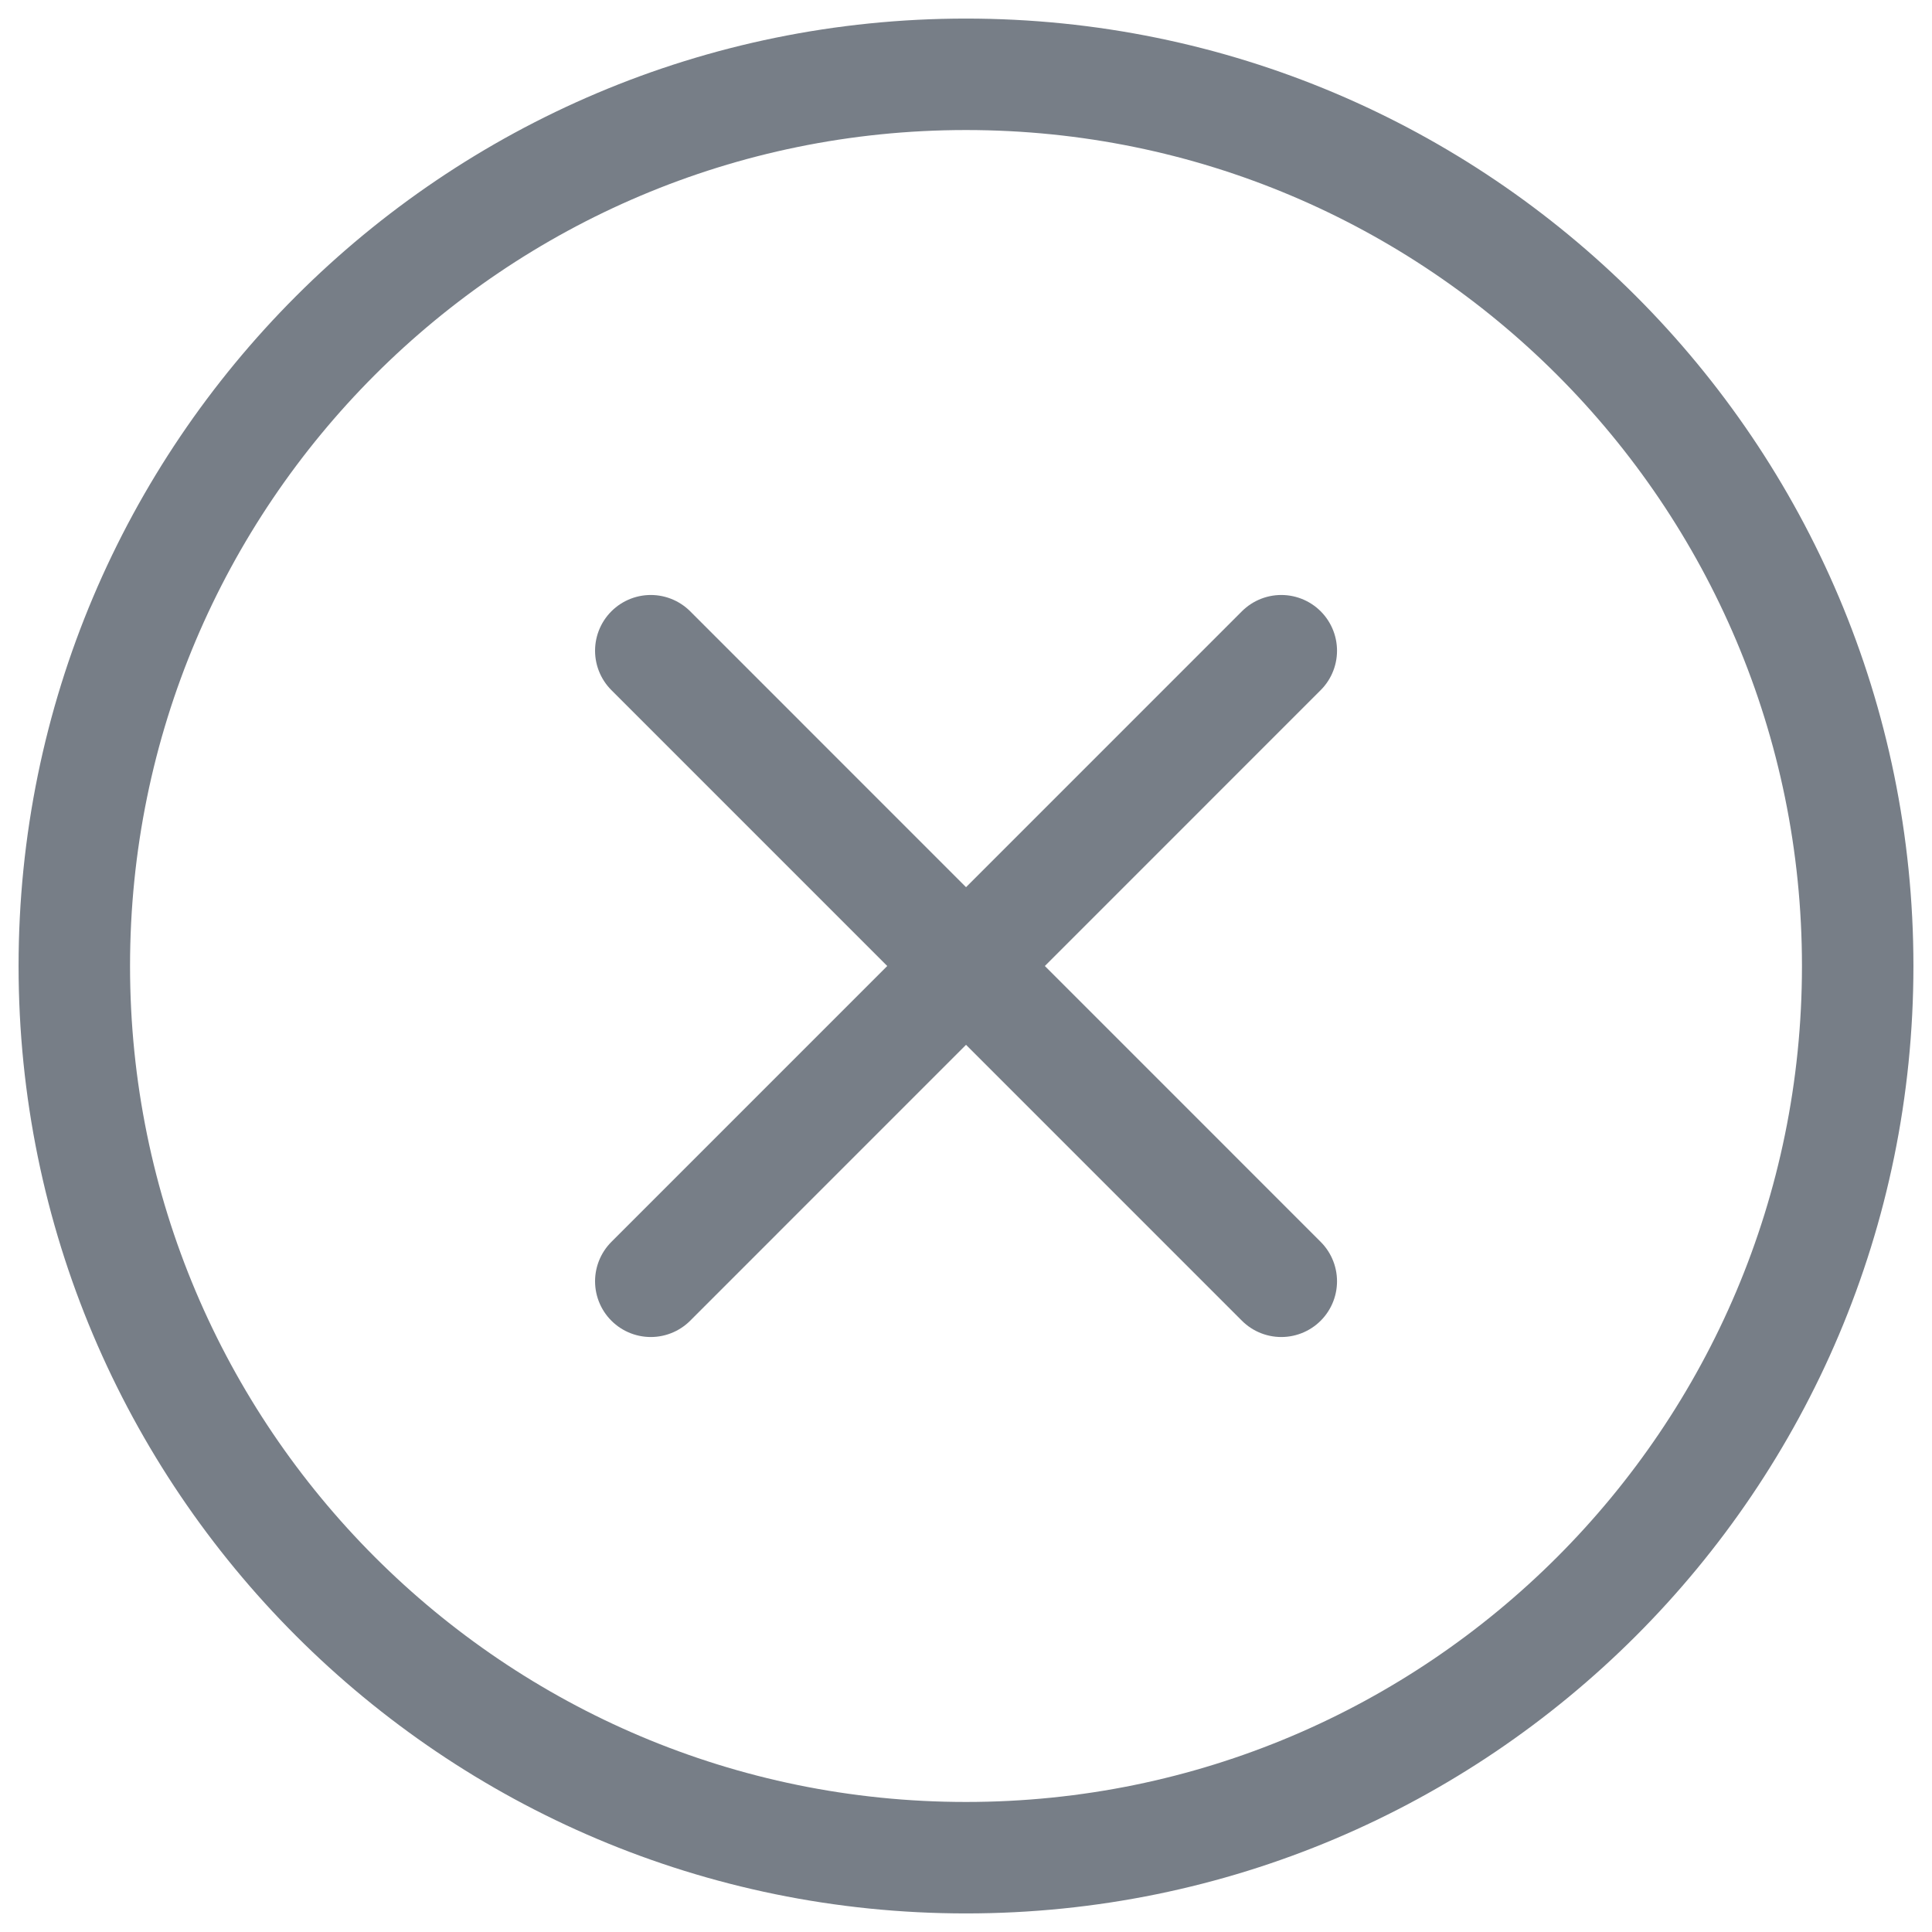
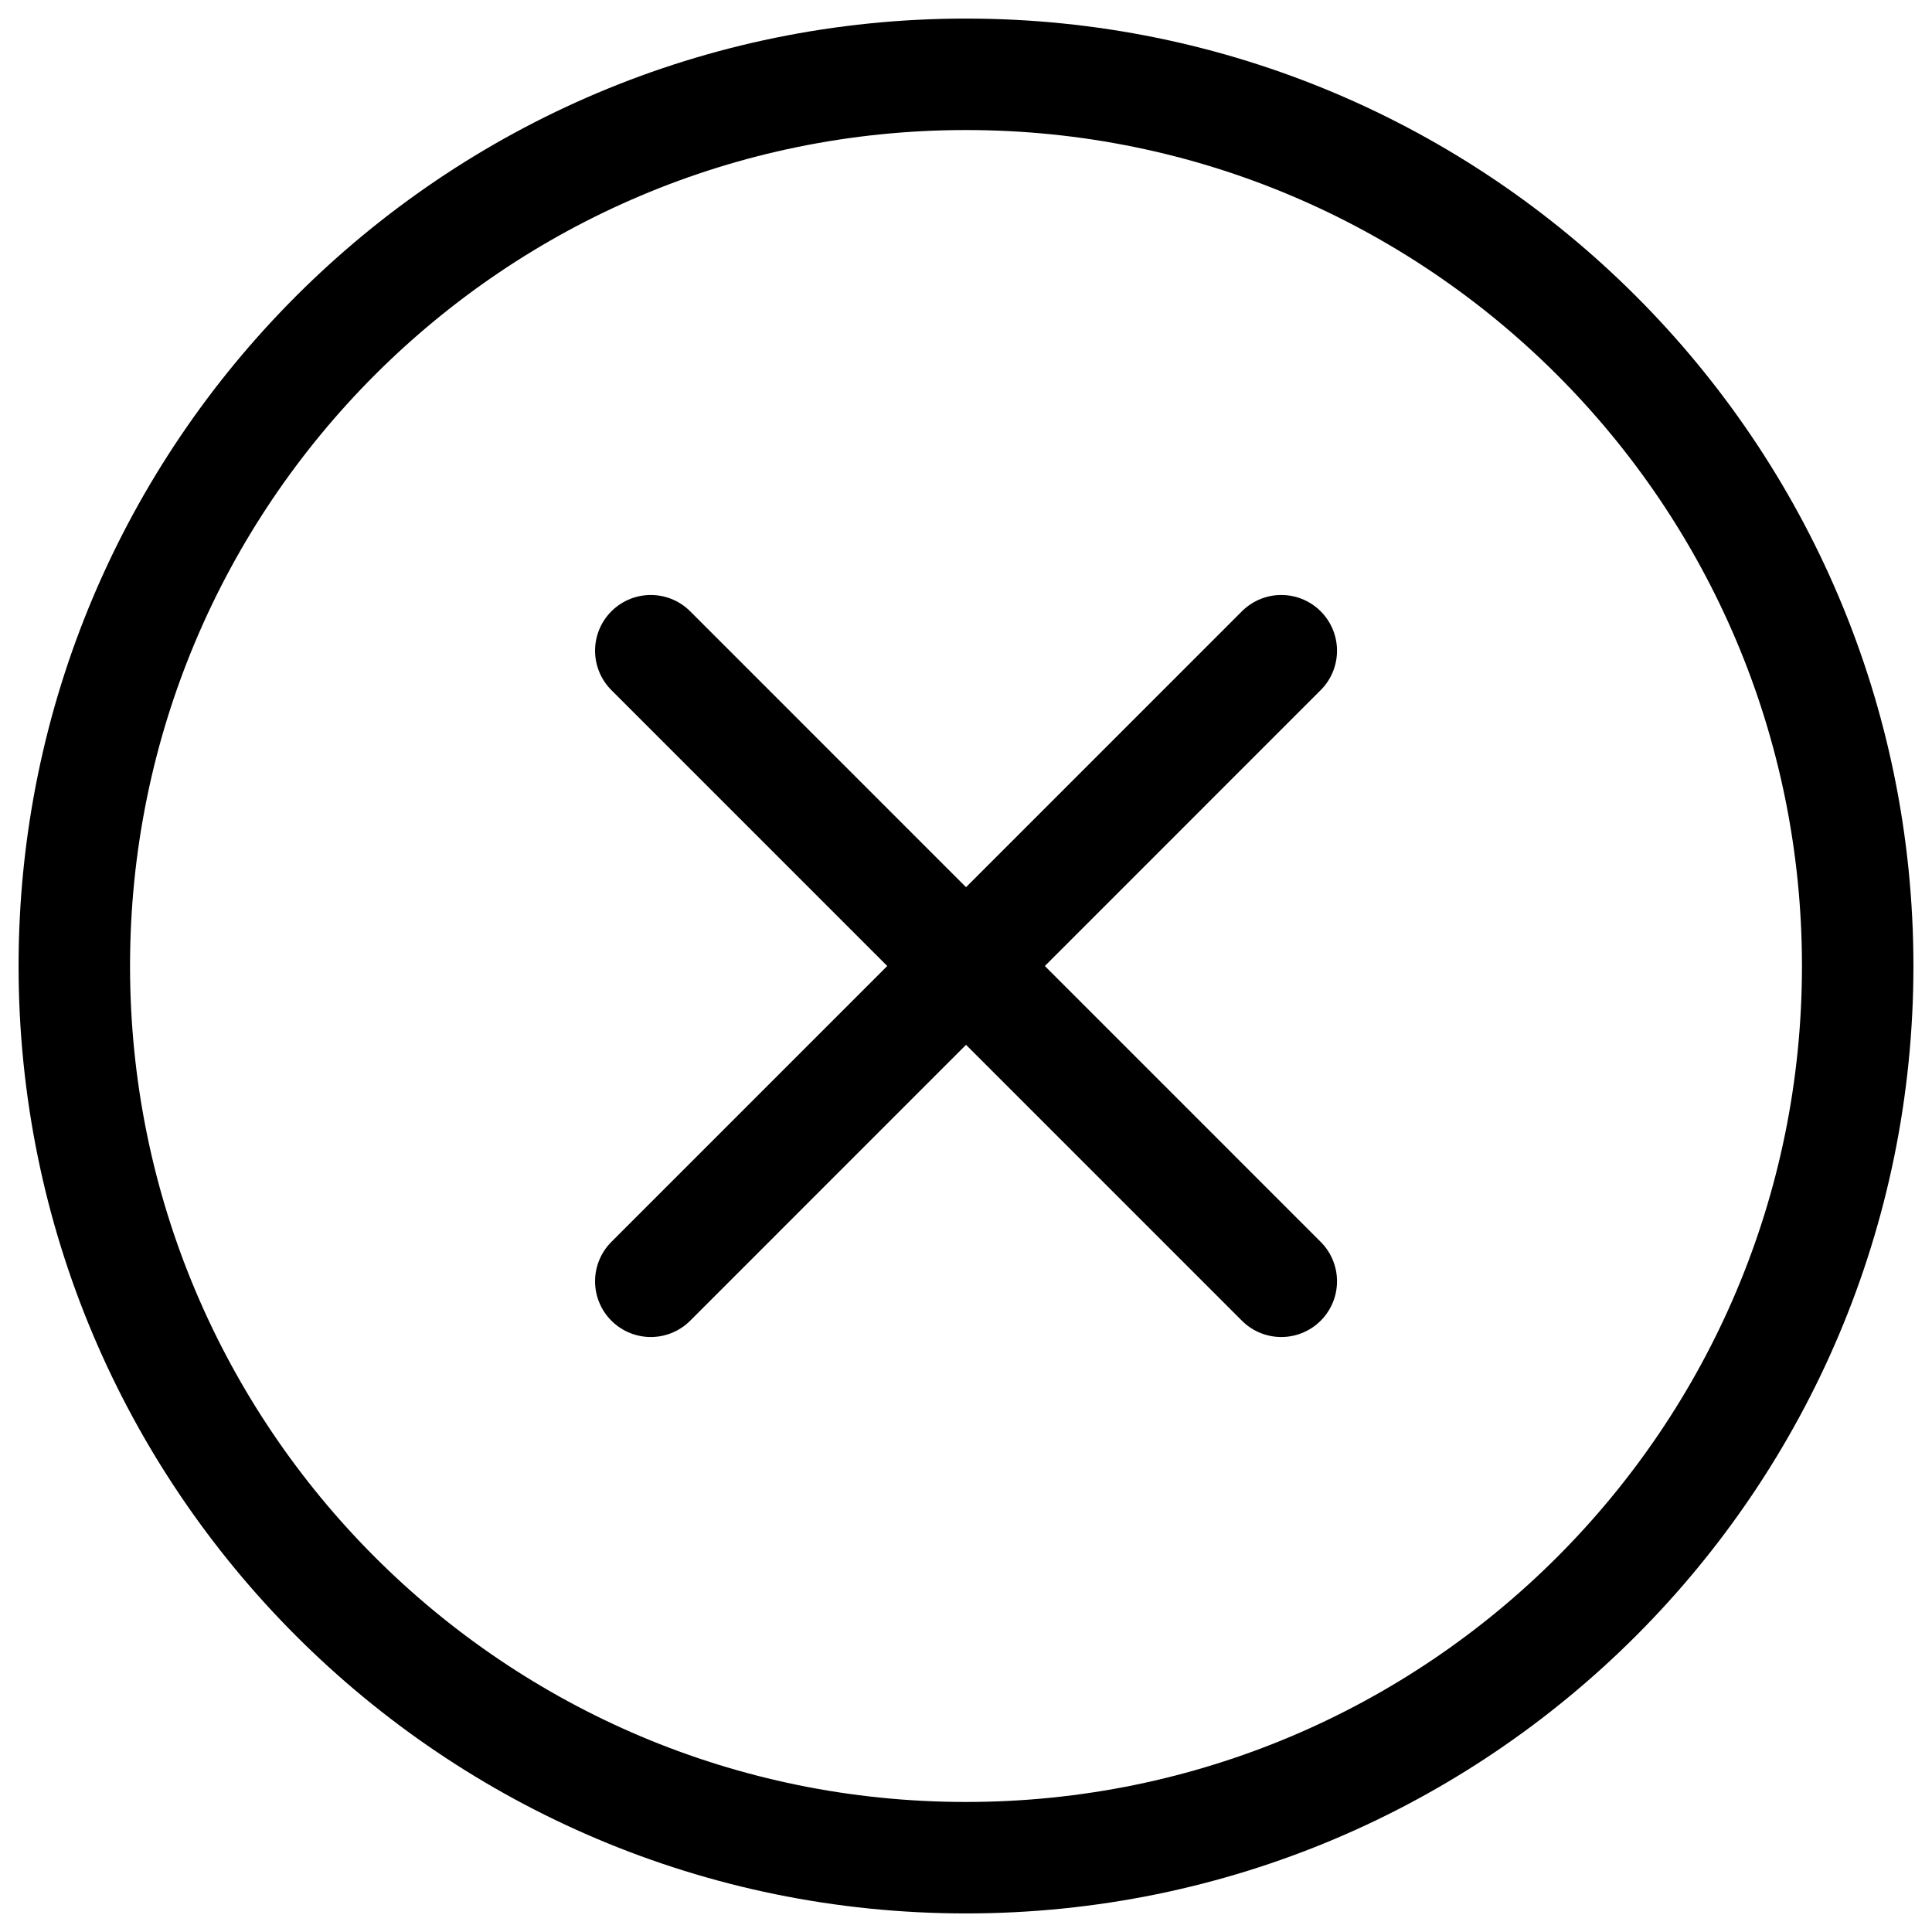
<svg xmlns="http://www.w3.org/2000/svg" width="26" height="26" viewBox="0 0 26 26" fill="none">
-   <path d="M25 13C25 19.627 19.627 25 13 25C6.373 25 1 19.627 1 13C1 6.373 6.373 1 13 1C19.627 1 25 6.373 25 13Z" stroke="#777E87" stroke-width="1.5" stroke-linecap="round" stroke-linejoin="round" />
-   <path d="M8.758 8.757L17.243 17.243" stroke="#777E87" stroke-width="1.5" stroke-linecap="round" />
-   <path d="M8.758 17.243L17.243 8.757" stroke="#777E87" stroke-width="1.5" stroke-linecap="round" />
+   <path d="M25 13C25 19.627 19.627 25 13 25C6.373 25 1 19.627 1 13C1 6.373 6.373 1 13 1C19.627 1 25 6.373 25 13Z" stroke="currentColor" stroke-width="1.5" stroke-linecap="round" stroke-linejoin="round" />
+   <path d="M8.758 8.757L17.243 17.243" stroke="currentColor" stroke-width="1.5" stroke-linecap="round" />
+   <path d="M8.758 17.243L17.243 8.757" stroke="currentColor" stroke-width="1.5" stroke-linecap="round" />
</svg>
